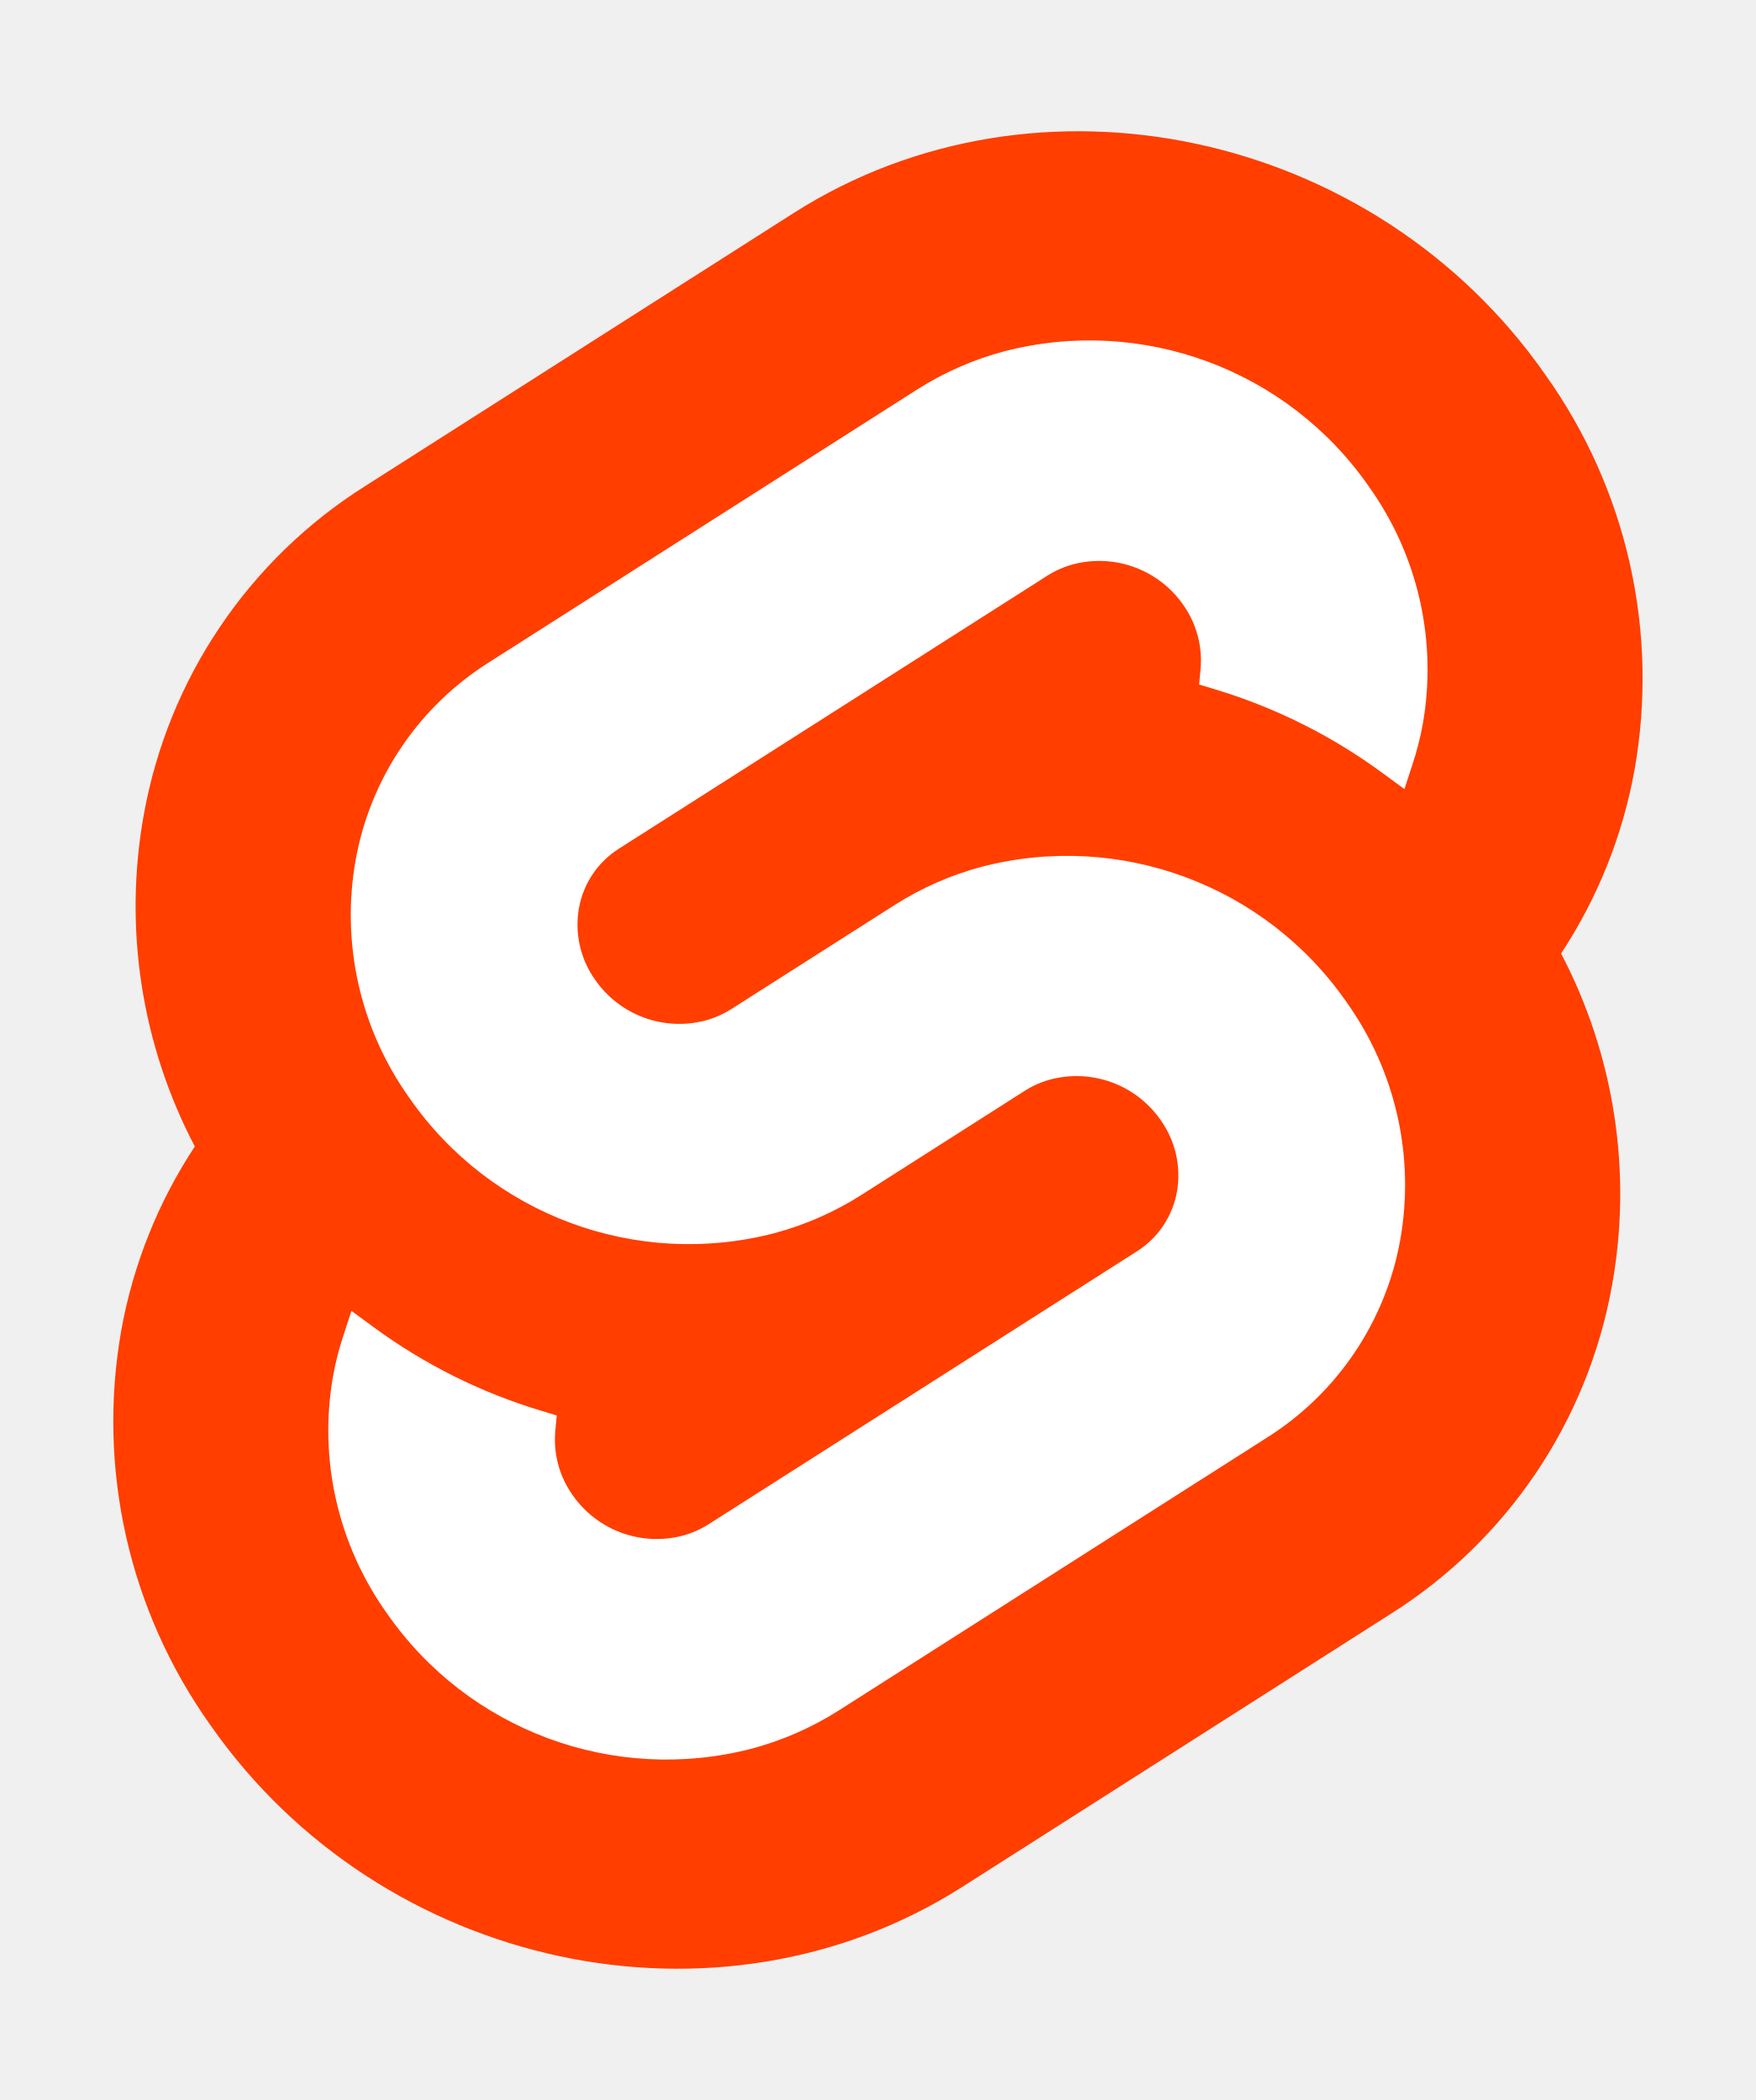
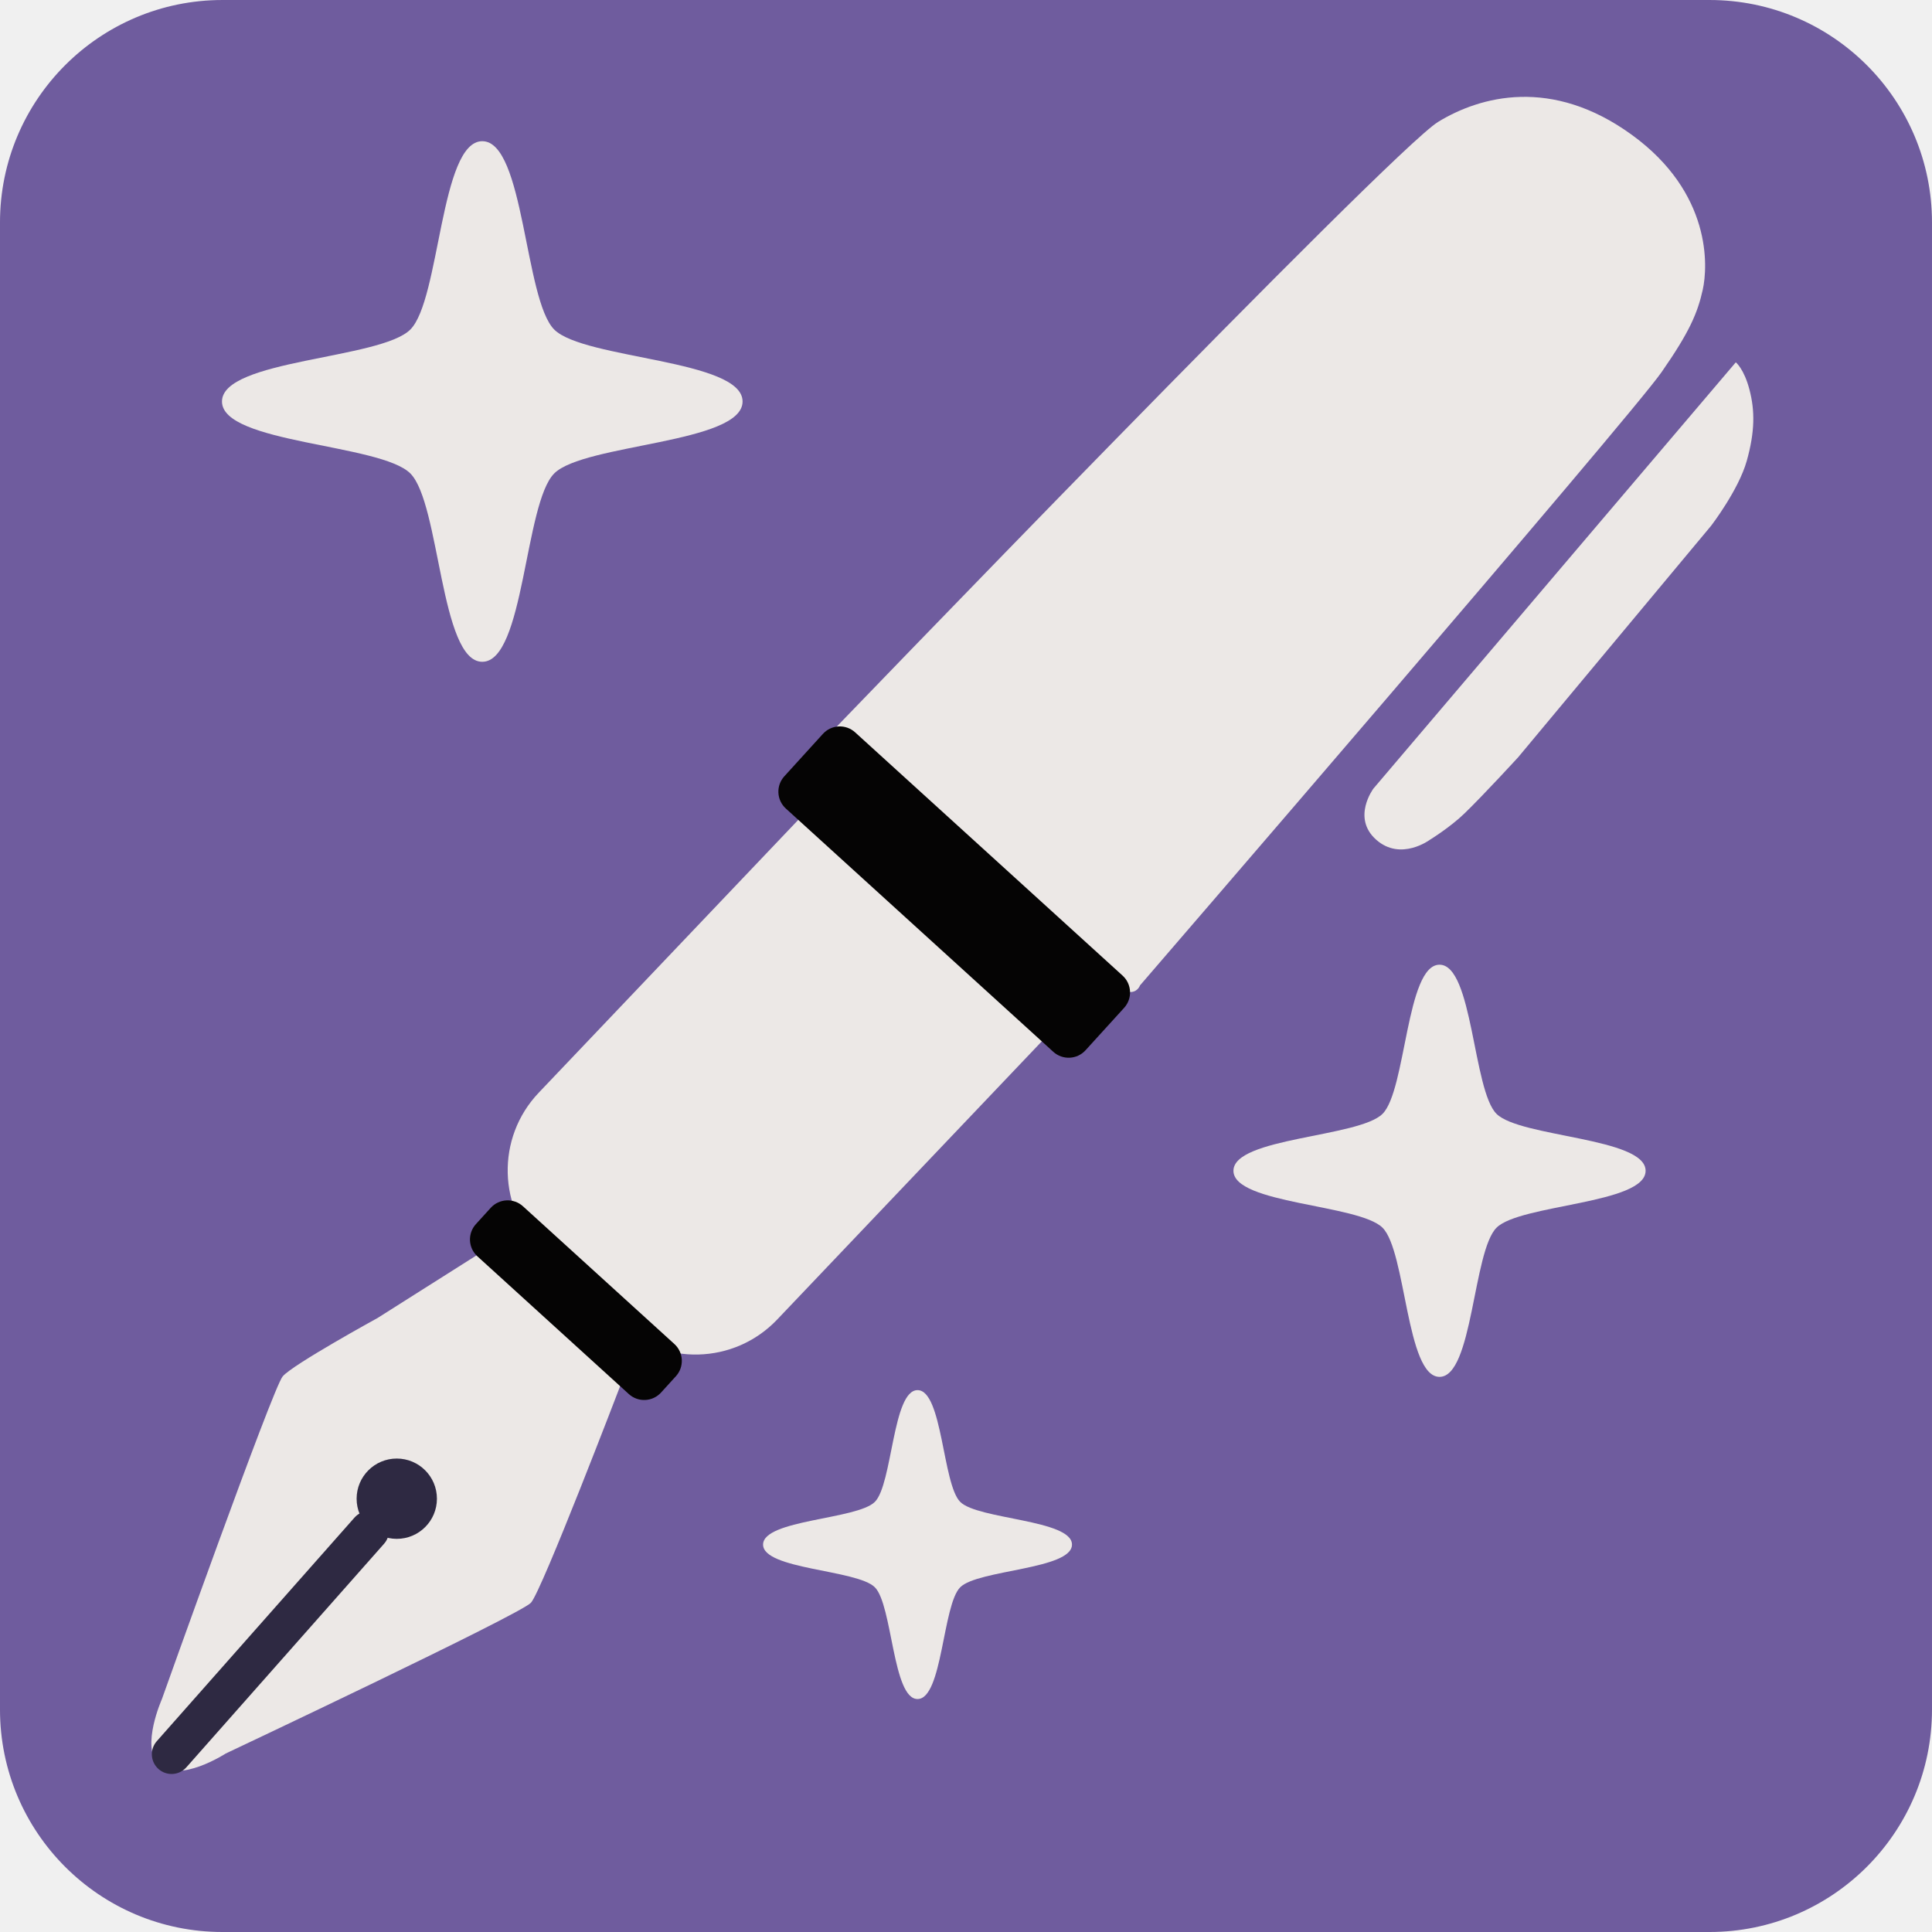
- <svg xmlns="http://www.w3.org/2000/svg" width="107" height="128" viewBox="0 0 107 128">
-   <path d="M94.157 22.819c-10.4-14.885-30.94-19.297-45.792-9.835L22.282 29.608A29.92 29.92 0 0 0 8.764 49.65a31.5 31.5 0 0 0 3.108 20.231 30 30 0 0 0-4.477 11.183 31.9 31.9 0 0 0 5.448 24.116c10.402 14.887 30.942 19.297 45.791 9.835l26.083-16.624A29.92 29.92 0 0 0 98.235 78.35a31.53 31.53 0 0 0-3.105-20.232 30 30 0 0 0 4.474-11.182 31.88 31.88 0 0 0-5.447-24.116" style="fill:#ff3e00" />
-   <path d="M45.817 106.582a20.72 20.72 0 0 1-22.237-8.243 19.17 19.17 0 0 1-3.277-14.503 18 18 0 0 1 .624-2.435l.49-1.498 1.337.981a33.6 33.6 0 0 0 10.203 5.098l.97.294-.09.968a5.85 5.85 0 0 0 1.052 3.878 6.24 6.24 0 0 0 6.695 2.485 5.8 5.8 0 0 0 1.603-.704L69.27 76.28a5.43 5.43 0 0 0 2.45-3.631 5.8 5.8 0 0 0-.987-4.371 6.24 6.24 0 0 0-6.698-2.487 5.7 5.7 0 0 0-1.6.704l-9.953 6.345a19 19 0 0 1-5.296 2.326 20.72 20.72 0 0 1-22.237-8.243 19.17 19.17 0 0 1-3.277-14.502 17.99 17.99 0 0 1 8.13-12.052l26.081-16.623a19 19 0 0 1 5.3-2.329 20.72 20.72 0 0 1 22.237 8.243 19.17 19.17 0 0 1 3.277 14.503 18 18 0 0 1-.624 2.435l-.49 1.498-1.337-.98a33.6 33.6 0 0 0-10.203-5.1l-.97-.294.09-.968a5.86 5.86 0 0 0-1.052-3.878 6.24 6.24 0 0 0-6.696-2.485 5.8 5.8 0 0 0-1.602.704L37.73 51.72a5.42 5.42 0 0 0-2.449 3.63 5.79 5.79 0 0 0 .986 4.372 6.24 6.24 0 0 0 6.698 2.486 5.8 5.8 0 0 0 1.602-.704l9.952-6.342a19 19 0 0 1 5.295-2.328 20.72 20.72 0 0 1 22.237 8.242 19.17 19.17 0 0 1 3.277 14.503 18 18 0 0 1-8.13 12.053l-26.081 16.622a19 19 0 0 1-5.3 2.328" style="fill:#fff" />
+ <svg xmlns="http://www.w3.org/2000/svg" width="134.673mm" height="134.673mm" viewBox="0 0 134.673 134.673" version="1.1" id="svg1" xml:space="preserve">
+   <defs id="defs1" />
+   <g id="layer1" transform="translate(-40.92934,-31.8147)">
+     <g id="g7">
+       <rect style="fill:#6f5c9e;fill-opacity:1;stroke:none;stroke-width:0.327" id="rect1" width="134.673" height="134.673" x="40.929" y="31.815" ry="15.509" />
+       <path style="fill:#ece8e6;fill-opacity:1;stroke:none;stroke-width:0.33" id="path1" d="m 84.954,45.529 c 0,3.116 -11.74,3.122 -13.943,5.326 -2.204,2.204 -2.209,13.943 -5.326,13.943 -3.116,0 -3.122,-11.74 -5.326,-13.943 -2.204,-2.204 -13.943,-2.209 -13.943,-5.326 0,-3.116 11.74,-3.122 13.943,-5.326 2.204,-2.204 2.209,-13.943 5.326,-13.943 3.116,0 3.122,11.74 5.326,13.943 2.204,2.204 13.943,2.209 13.943,5.326 z" transform="matrix(0.9416296,0,0,0.9416296,12.6965,16.93)" />
+       <path style="fill:#ece8e6;fill-opacity:1;stroke:none;stroke-width:0.33" id="path1-4" d="m 84.954,45.529 c 0,3.116 -11.74,3.122 -13.943,5.326 -2.204,2.204 -2.209,13.943 -5.326,13.943 -3.116,0 -3.122,-11.74 -5.326,-13.943 -2.204,-2.204 -13.943,-2.209 -13.943,-5.326 0,-3.116 11.74,-3.122 13.943,-5.326 2.204,-2.204 2.209,-13.943 5.326,-13.943 3.116,0 3.122,11.74 5.326,13.943 2.204,2.204 13.943,2.209 13.943,5.326 z" transform="matrix(0.5587194,0,0,0.5587194,68.18787,114.0442)" />
+       <path style="fill:#ece8e6;fill-opacity:1;stroke:none;stroke-width:0.33" id="path1-7" d="m 84.954,45.529 c 0,3.116 -11.74,3.122 -13.943,5.326 -2.204,2.204 -2.209,13.943 -5.326,13.943 -3.116,0 -3.122,-11.74 -5.326,-13.943 -2.204,-2.204 -13.943,-2.209 -13.943,-5.326 0,-3.116 11.74,-3.122 13.943,-5.326 2.204,-2.204 2.209,-13.943 5.326,-13.943 3.116,0 3.122,11.74 5.326,13.943 2.204,2.204 13.943,2.209 13.943,5.326 z" transform="matrix(0.7455049,0,0,0.7455049,92.30534,79.48392)" />
+       <path style="fill:#ece8e6;fill-opacity:1;stroke:none;stroke-width:0.33" d="m 74.186,119.296 -6.935,4.39 c 0,0 -5.917,3.245 -6.617,4.072 -0.7,0.827 -8.421,22.501 -8.421,22.501 0,0 -1.479,3.326 -0.232,4.54 1.408,1.371 4.686,-0.754 4.686,-0.754 0,0 20.509,-9.681 21.272,-10.508 0.763,-0.827 6.235,-15.143 6.235,-15.143 z" id="path2" />
+       <circle style="fill:#2e2942;fill-opacity:1;stroke:none;stroke-width:0.33" id="path3" cx="68.587" cy="136.284" r="2.799" />
+       <rect style="fill:#2e2942;fill-opacity:1;stroke:none;stroke-width:0.285" id="rect3" width="2.752" height="23.554" x="140.324" y="58.223" ry="1.376" transform="rotate(41.4858)" />
+       <rect style="fill:#ece8e6;fill-opacity:1;stroke:none;stroke-width:0.33" id="rect5" width="22.941" height="46.386" x="131.289" y="-14.385" ry="7.853" transform="rotate(43.5689)" />
+       <rect style="fill:#050404;fill-opacity:1;stroke:none;stroke-width:0.33" id="rect4" width="17.447" height="4.718" x="133.641" y="33.671" ry="1.591" transform="rotate(42.28841)" />
+       <path style="fill:#ece8e6;fill-opacity:1;stroke:none;stroke-width:0.33" d="m 98.257,83.5 c 0,0 39.639,-41.186 42.92,-43.19 2.935,-1.793 7.918,-3.149 13.497,0.9 5.579,4.049 5.309,9.178 4.949,10.797 -0.36,1.62 -0.919,2.946 -2.879,5.759 -2.219,3.184 -36.351,42.74 -36.351,42.74 0,0 -0.18,0.54 -0.81,0.45 -0.63,-0.09 -21.325,-17.456 -21.325,-17.456 z" id="path6" />
+       <rect style="fill:#050404;fill-opacity:1;stroke:none;stroke-width:0.33" id="rect4-2" width="28.382" height="7.179" x="128.541" y="-6.348" ry="1.591" transform="rotate(42.28841)" />
+       <path style="fill:#ece8e6;fill-opacity:1;stroke:none;stroke-width:0.33" d="M 161.925,57.071 136.666,86.784 c 0,0 -1.527,2.036 0.191,3.563 1.718,1.527 3.754,0 3.754,0 0,0 1.407,-0.864 2.418,-1.845 1.355,-1.315 3.722,-3.897 3.722,-3.897 l 13.457,-16.145 c 0,0 1.909,-2.481 2.481,-4.517 0.573,-2.036 0.573,-3.499 0.191,-4.963 -0.382,-1.463 -0.954,-1.909 -0.954,-1.909 z" id="path7" />
+     </g>
+   </g>
</svg>
